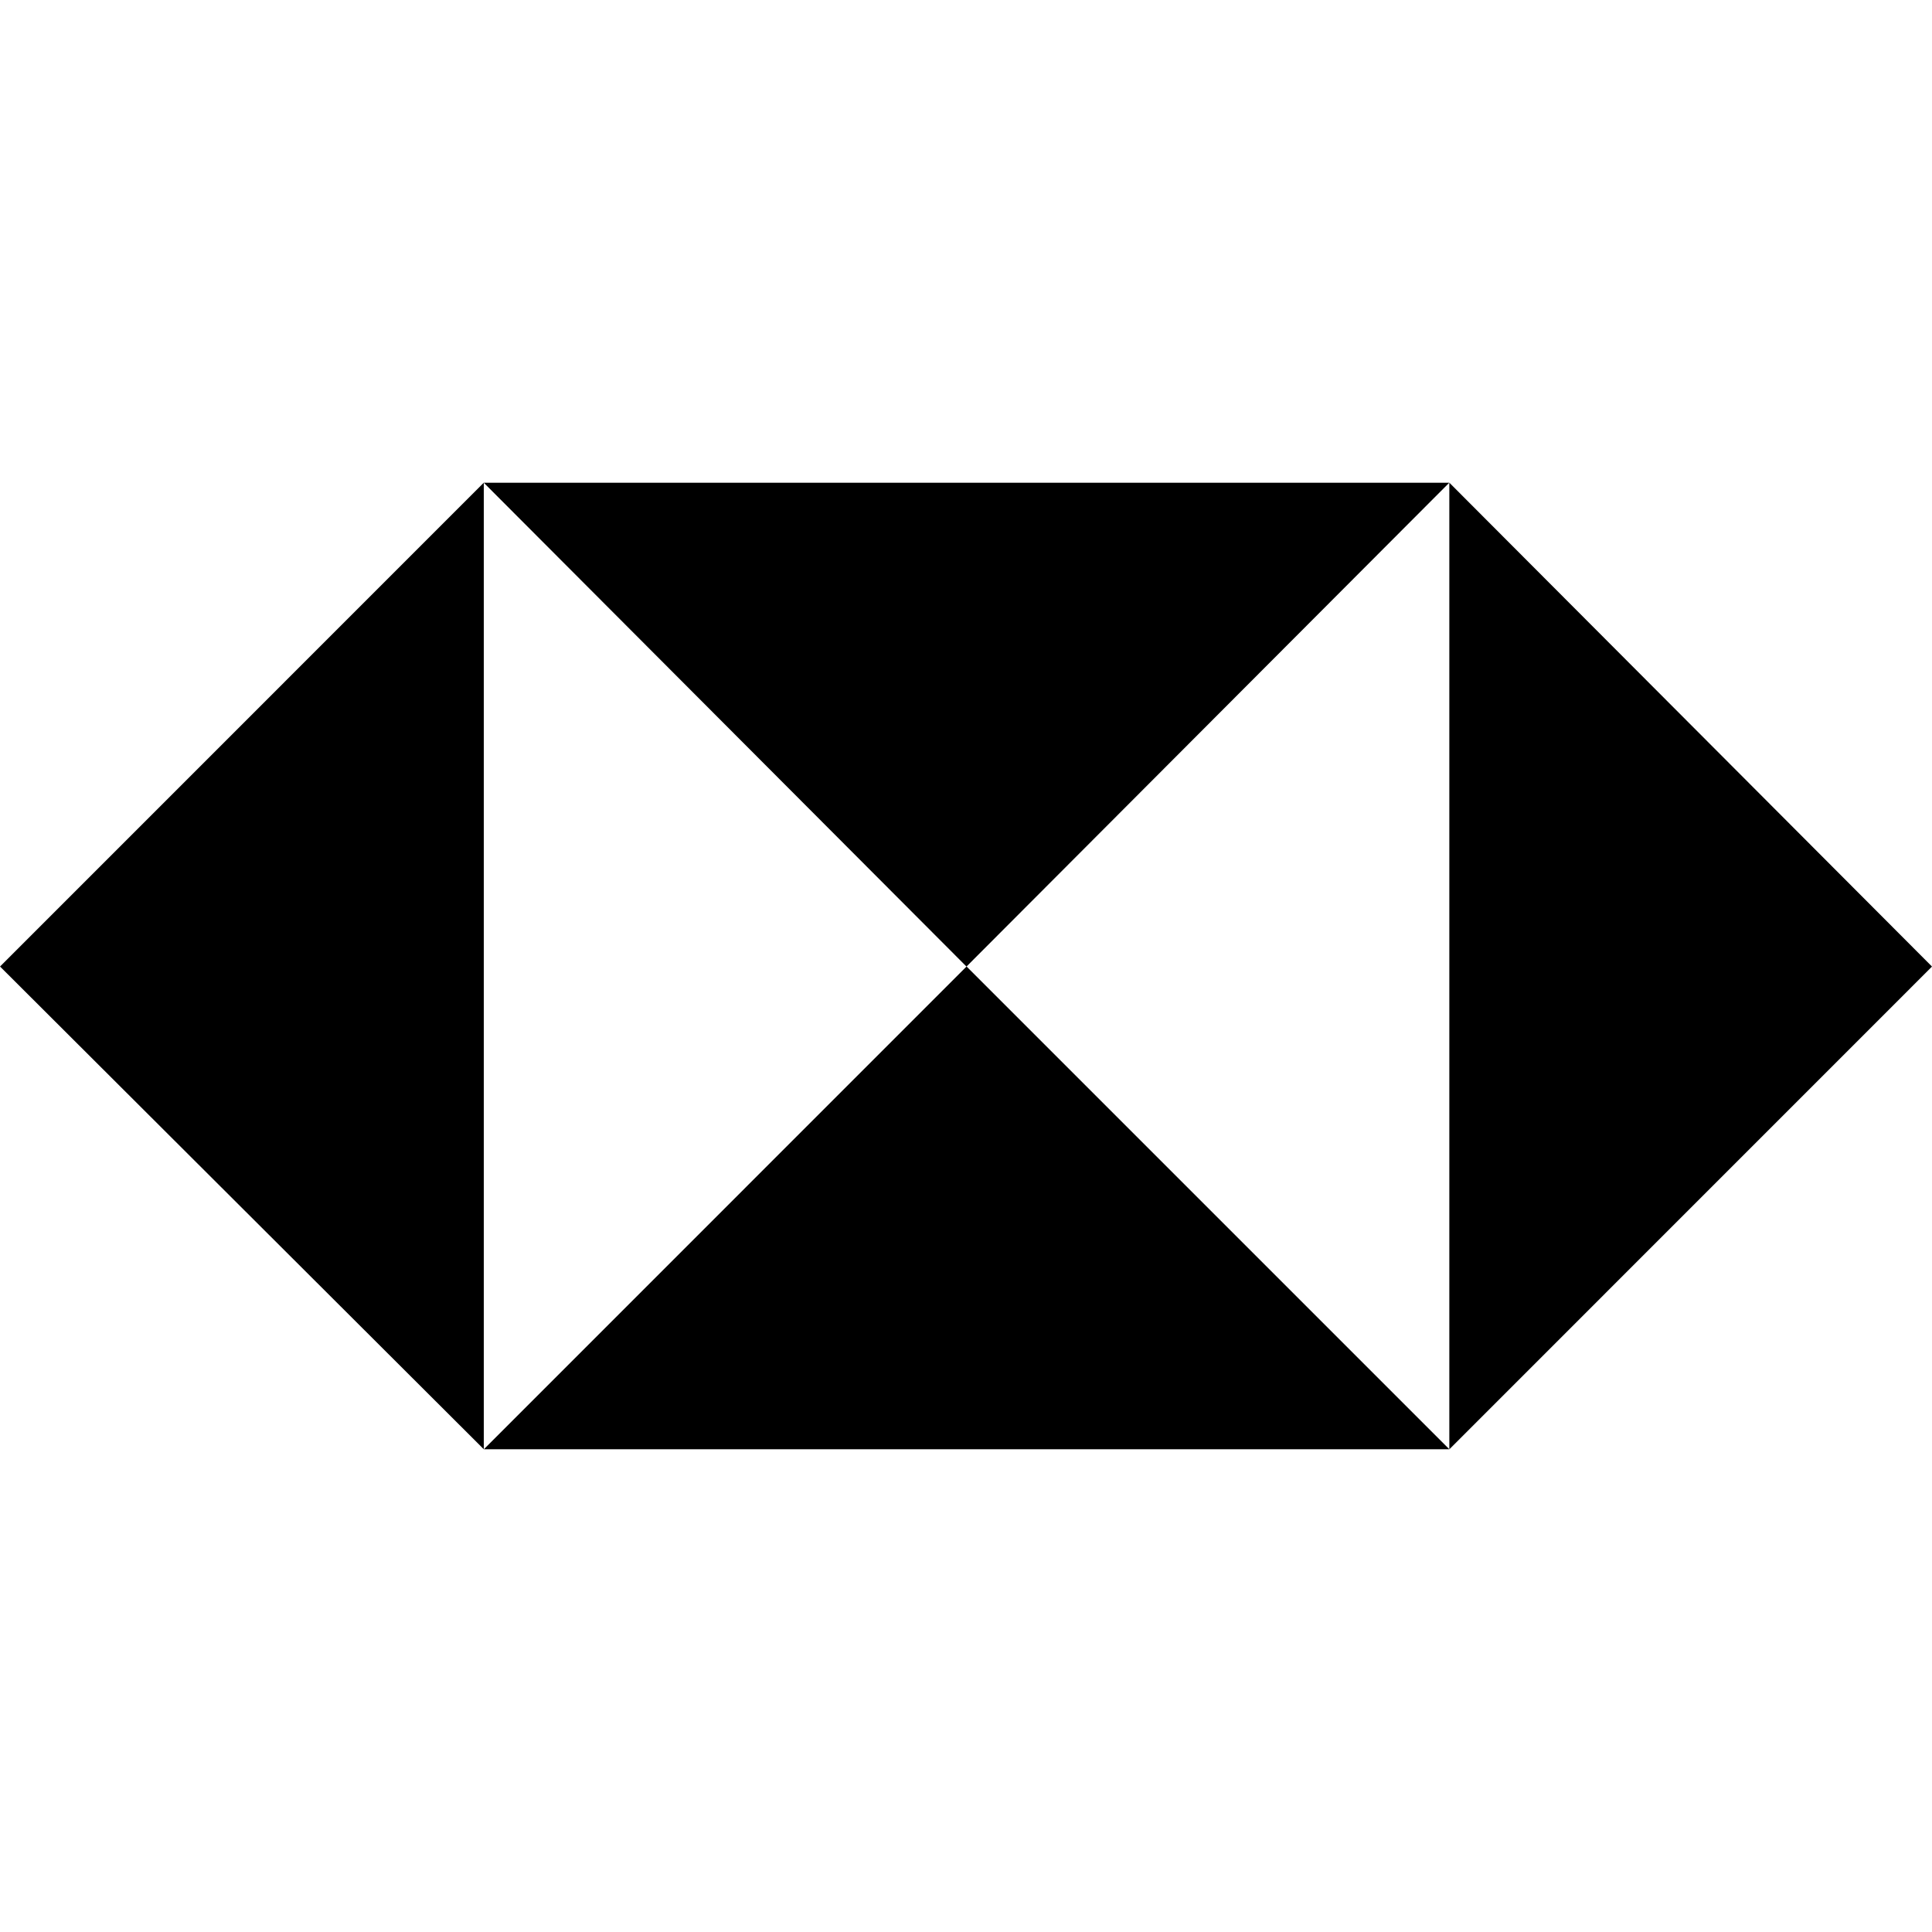
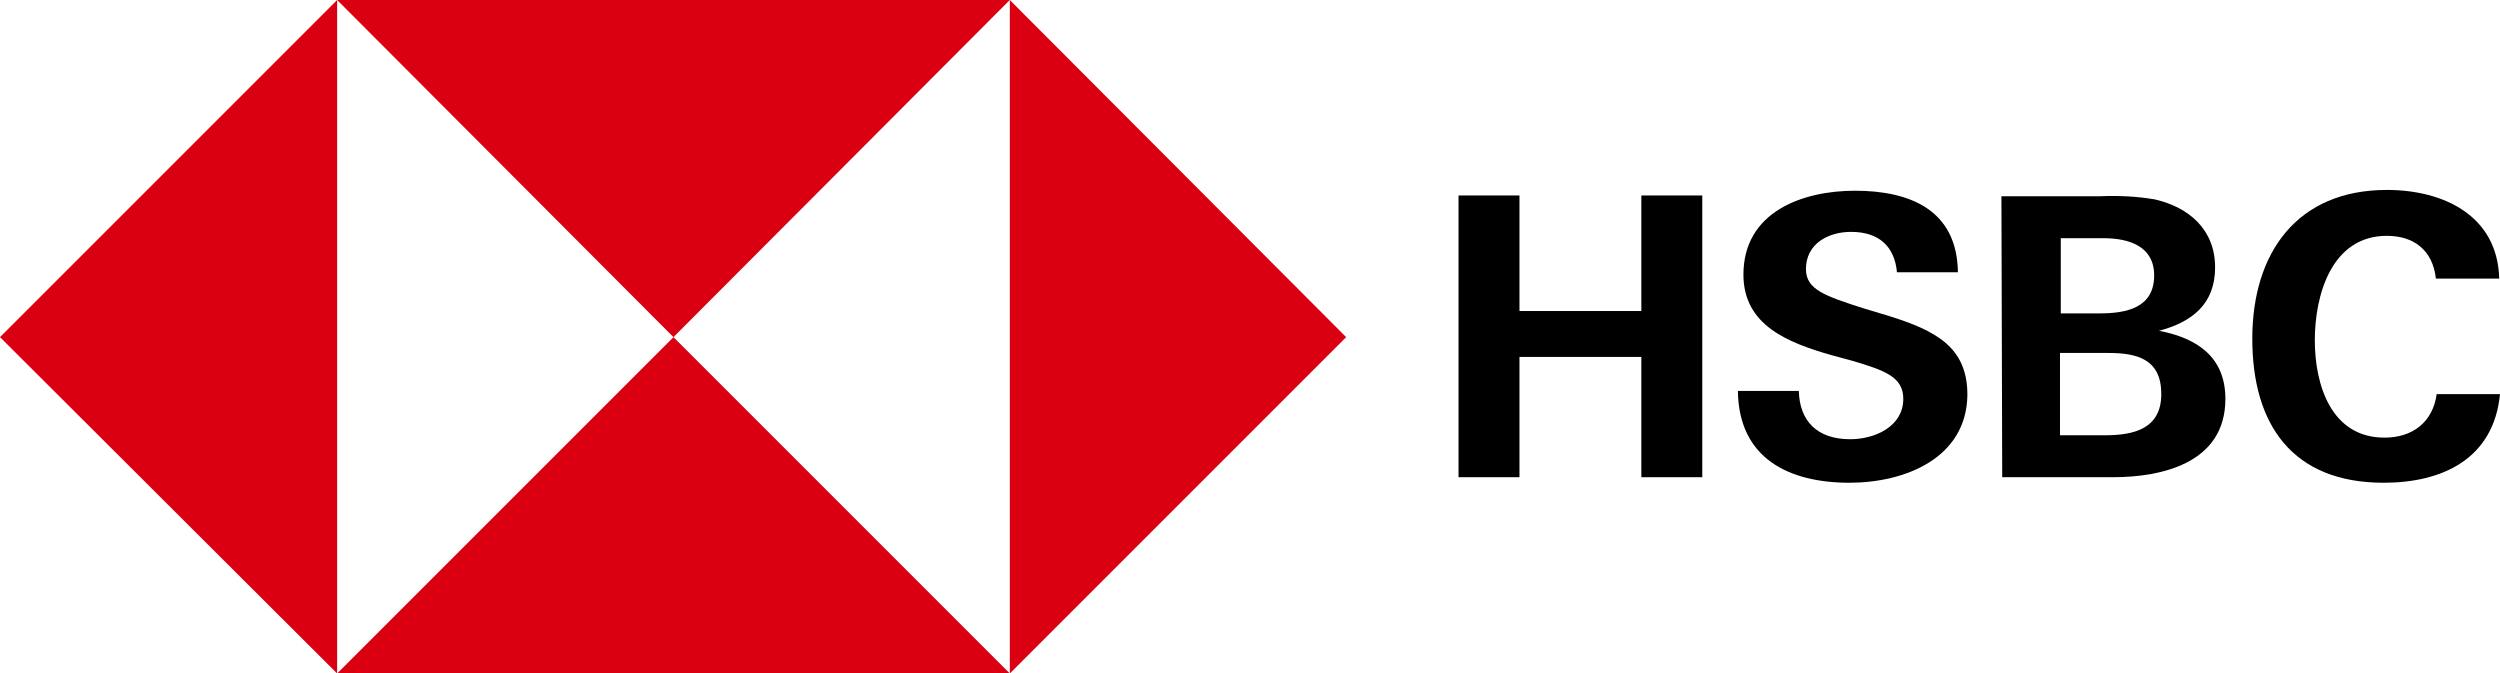
- <svg xmlns="http://www.w3.org/2000/svg" role="img" viewBox="0 0 24 24">
-   <path d="m24 12.007-5.996 5.997V5.996L24 12.007zm-5.996-6.01H6.01l5.996 6.01 5.997-6.01zM0 12.006l6.01 5.997V5.996L0 12.007zm6.01 5.997h11.994l-5.997-5.997-5.996 5.997z" />
+ <svg xmlns="http://www.w3.org/2000/svg" version="1.1" id="HSBC_MASTERBRAND_LOGO_WW_RGB" x="0px" y="0px" viewBox="0 0 315.9 85" style="enable-background:new 0 0 315.9 85;" xml:space="preserve">
+   <rect x="42.6" width="85" height="85" fill="none" />
+   <polygon points="170.1,42.6 127.6,0 127.6,85.1" fill="#db0011" />
+   <polygon points="85.1,42.6 127.6,0 42.6,0" fill="#db0011" />
+   <polygon points="0,42.6 42.6,85.1 42.6,0" fill="#db0011" />
+   <polygon points="85.1,42.6 42.6,85.1 127.6,85.1" fill="#db0011" />
+   <path d="M207.4,45.1H192v15.2h-7.7V24.7h7.7v14.6h15.4V24.7h7.7v35.6h-7.7V45.1z" />
+   <path d="M233.7,61c-7.7,0-14-3.1-14.1-11.6h7.7c0.1,3.8,2.3,6.1,6.5,6.1c3.1,0,6.7-1.6,6.7-5.1c0-2.8-2.4-3.6-6.4-4.8l-2.6-0.7  c-5.6-1.6-11.2-3.8-11.2-10.2c0-7.9,7.4-10.6,14.1-10.6c6.9,0,12.9,2.4,13,10.3h-7.7c-0.3-3.2-2.2-5.1-5.8-5.1  c-2.9,0-5.7,1.5-5.7,4.7c0,2.6,2.4,3.4,7.4,5l3,0.9c6.1,1.9,10,4,10,10C248.5,57.9,240.7,61,233.7,61z" />
+   <path d="M252.9,24.8h12.4c2.3-0.1,4.7,0,7,0.4c4.3,1,7.6,3.8,7.6,8.6c0,4.6-2.9,6.9-7.1,8c4.8,0.9,8.4,3.3,8.4,8.6  c0,8.1-8,9.9-14.2,9.9h-14L252.9,24.8z M265.3,39.6c3.4,0,6.9-0.7,6.9-4.8c0-3.7-3.2-4.7-6.4-4.7h-5.4v9.5H265.3z M266,55  c3.6,0,7.1-0.8,7.1-5.2s-3-5.2-6.7-5.2h-6.1V55H266z" />
+   <path d="M301.2,61c-11.5,0-16.6-7.3-16.6-18.2s5.7-18.8,17-18.8c7.1,0,14,3.2,14.2,11.2h-8c-0.4-3.6-2.8-5.4-6.2-5.4  c-7,0-9.1,7.5-9.1,13.2c0,5.7,2.1,12.3,8.8,12.3c3.5,0,6.1-1.9,6.6-5.5h8C315.1,58,308.6,61,301.2,61z" />
</svg>
